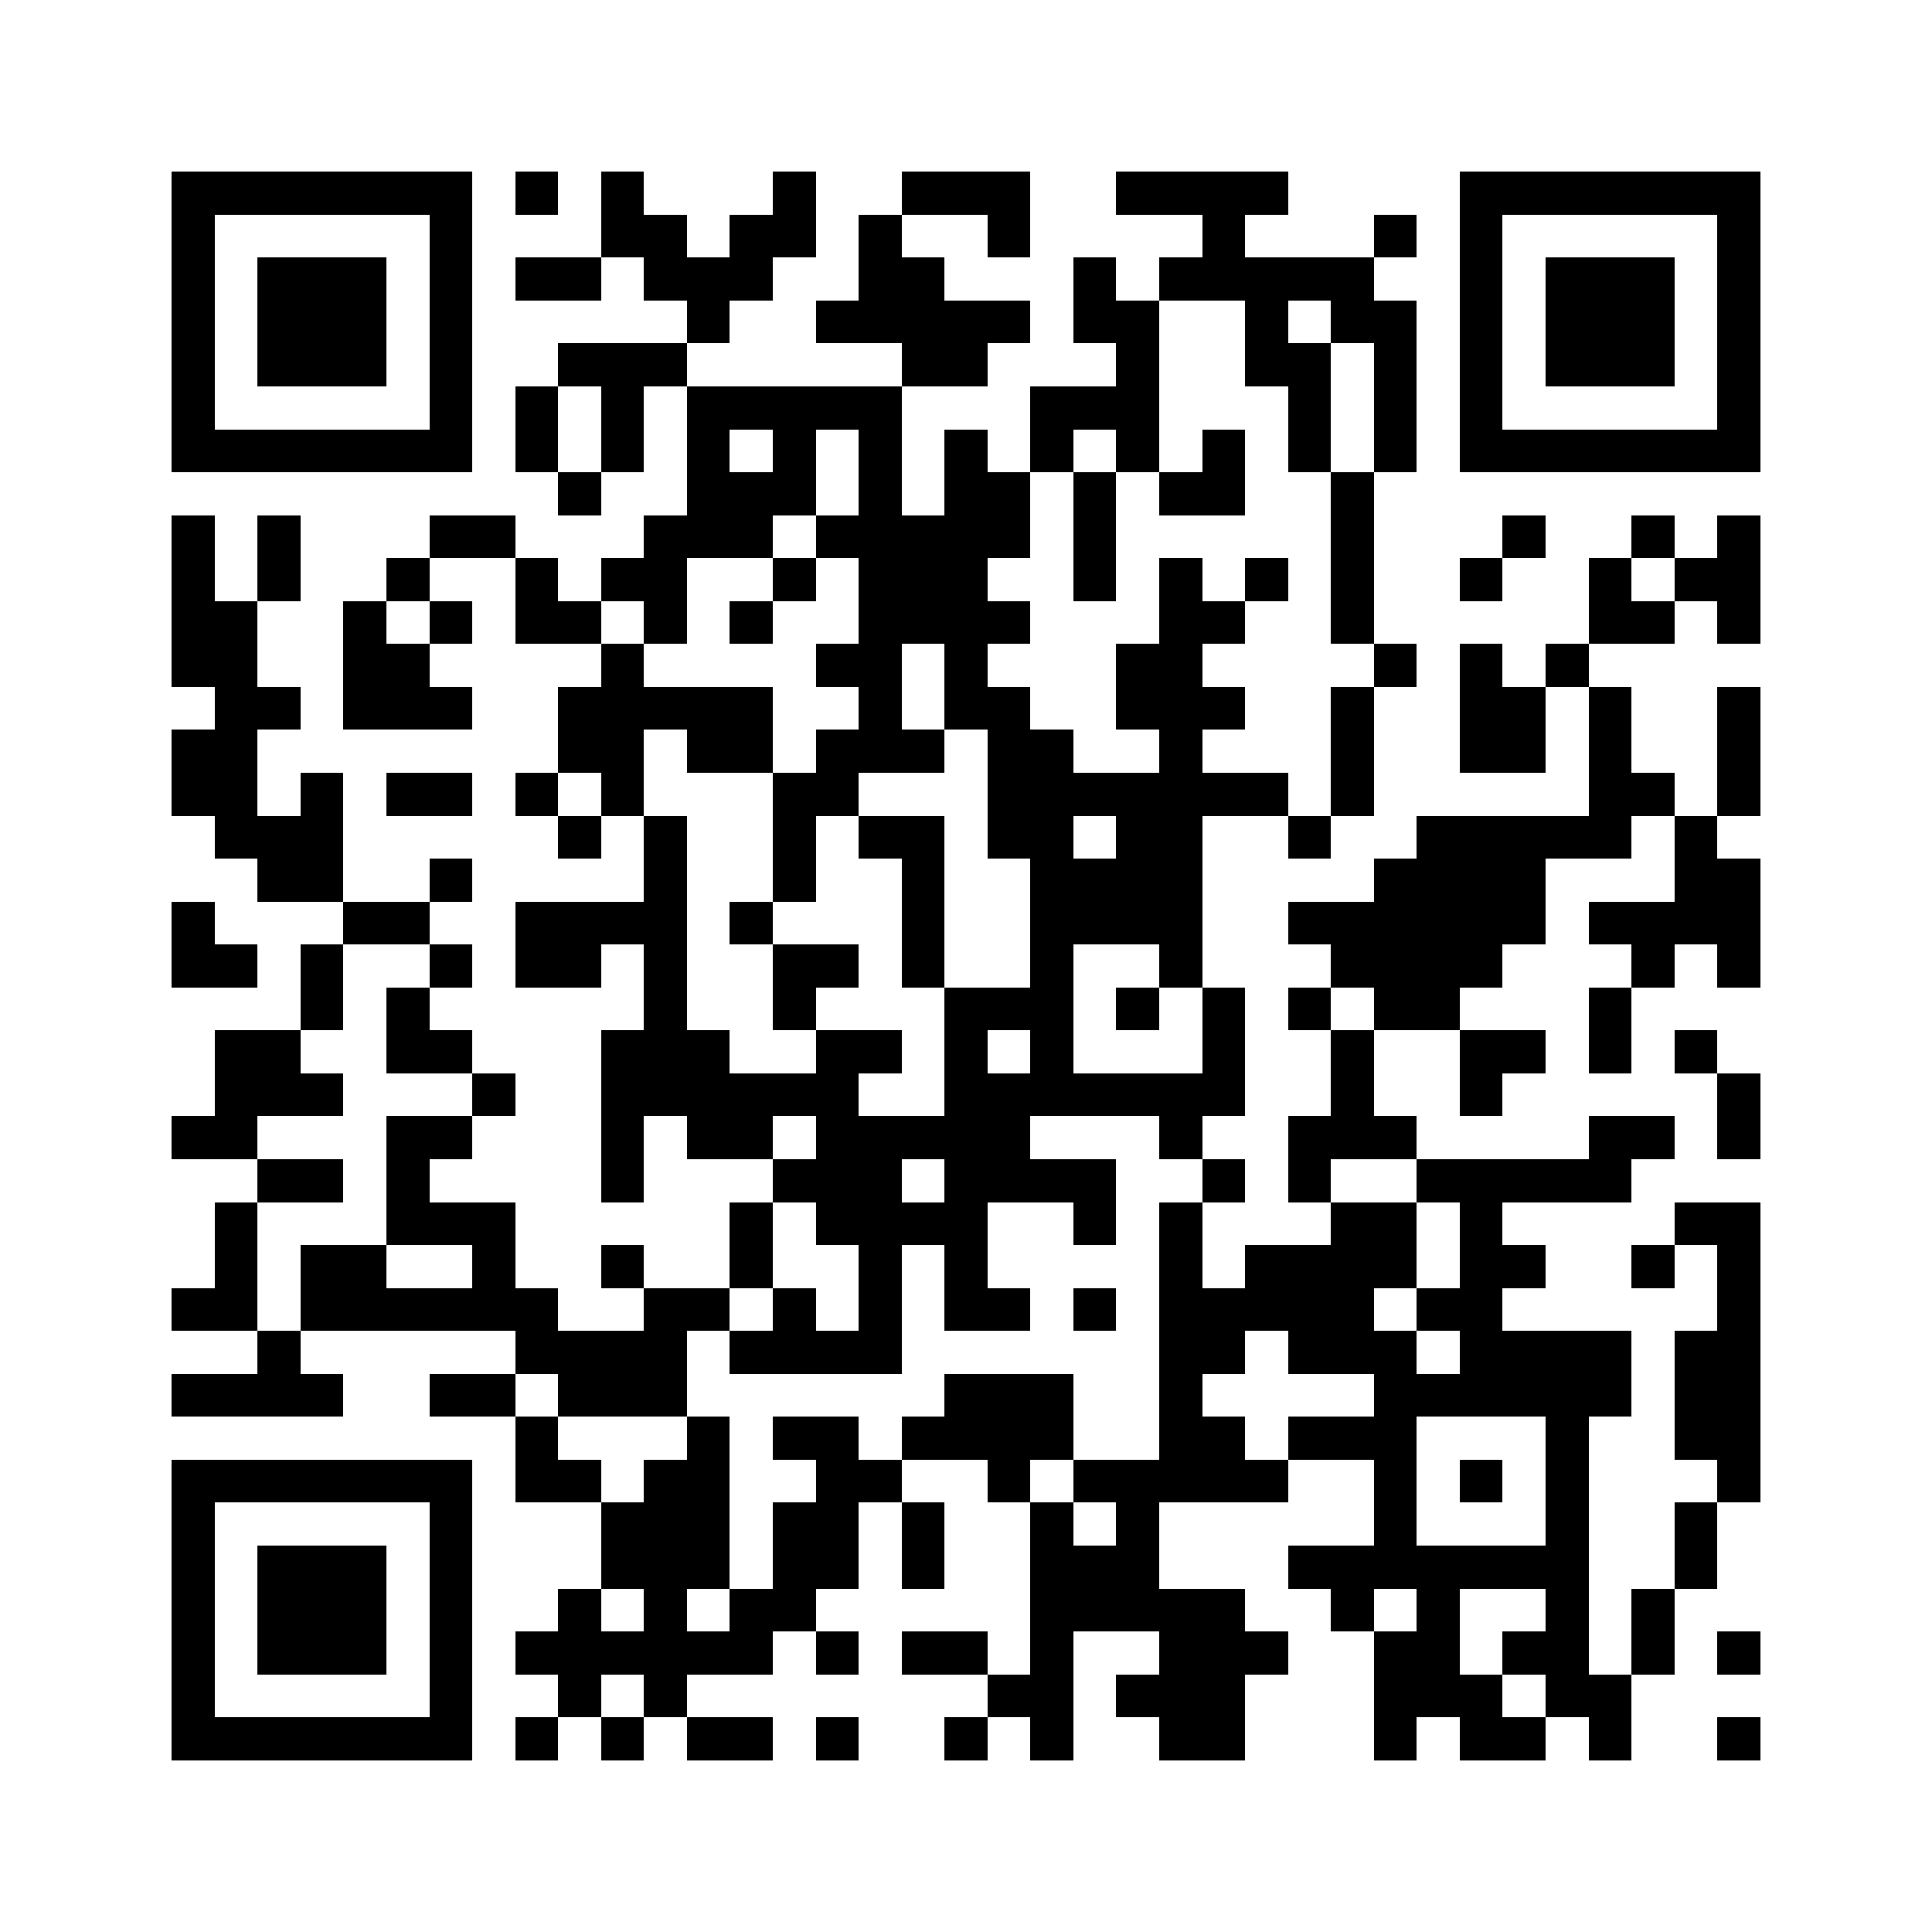
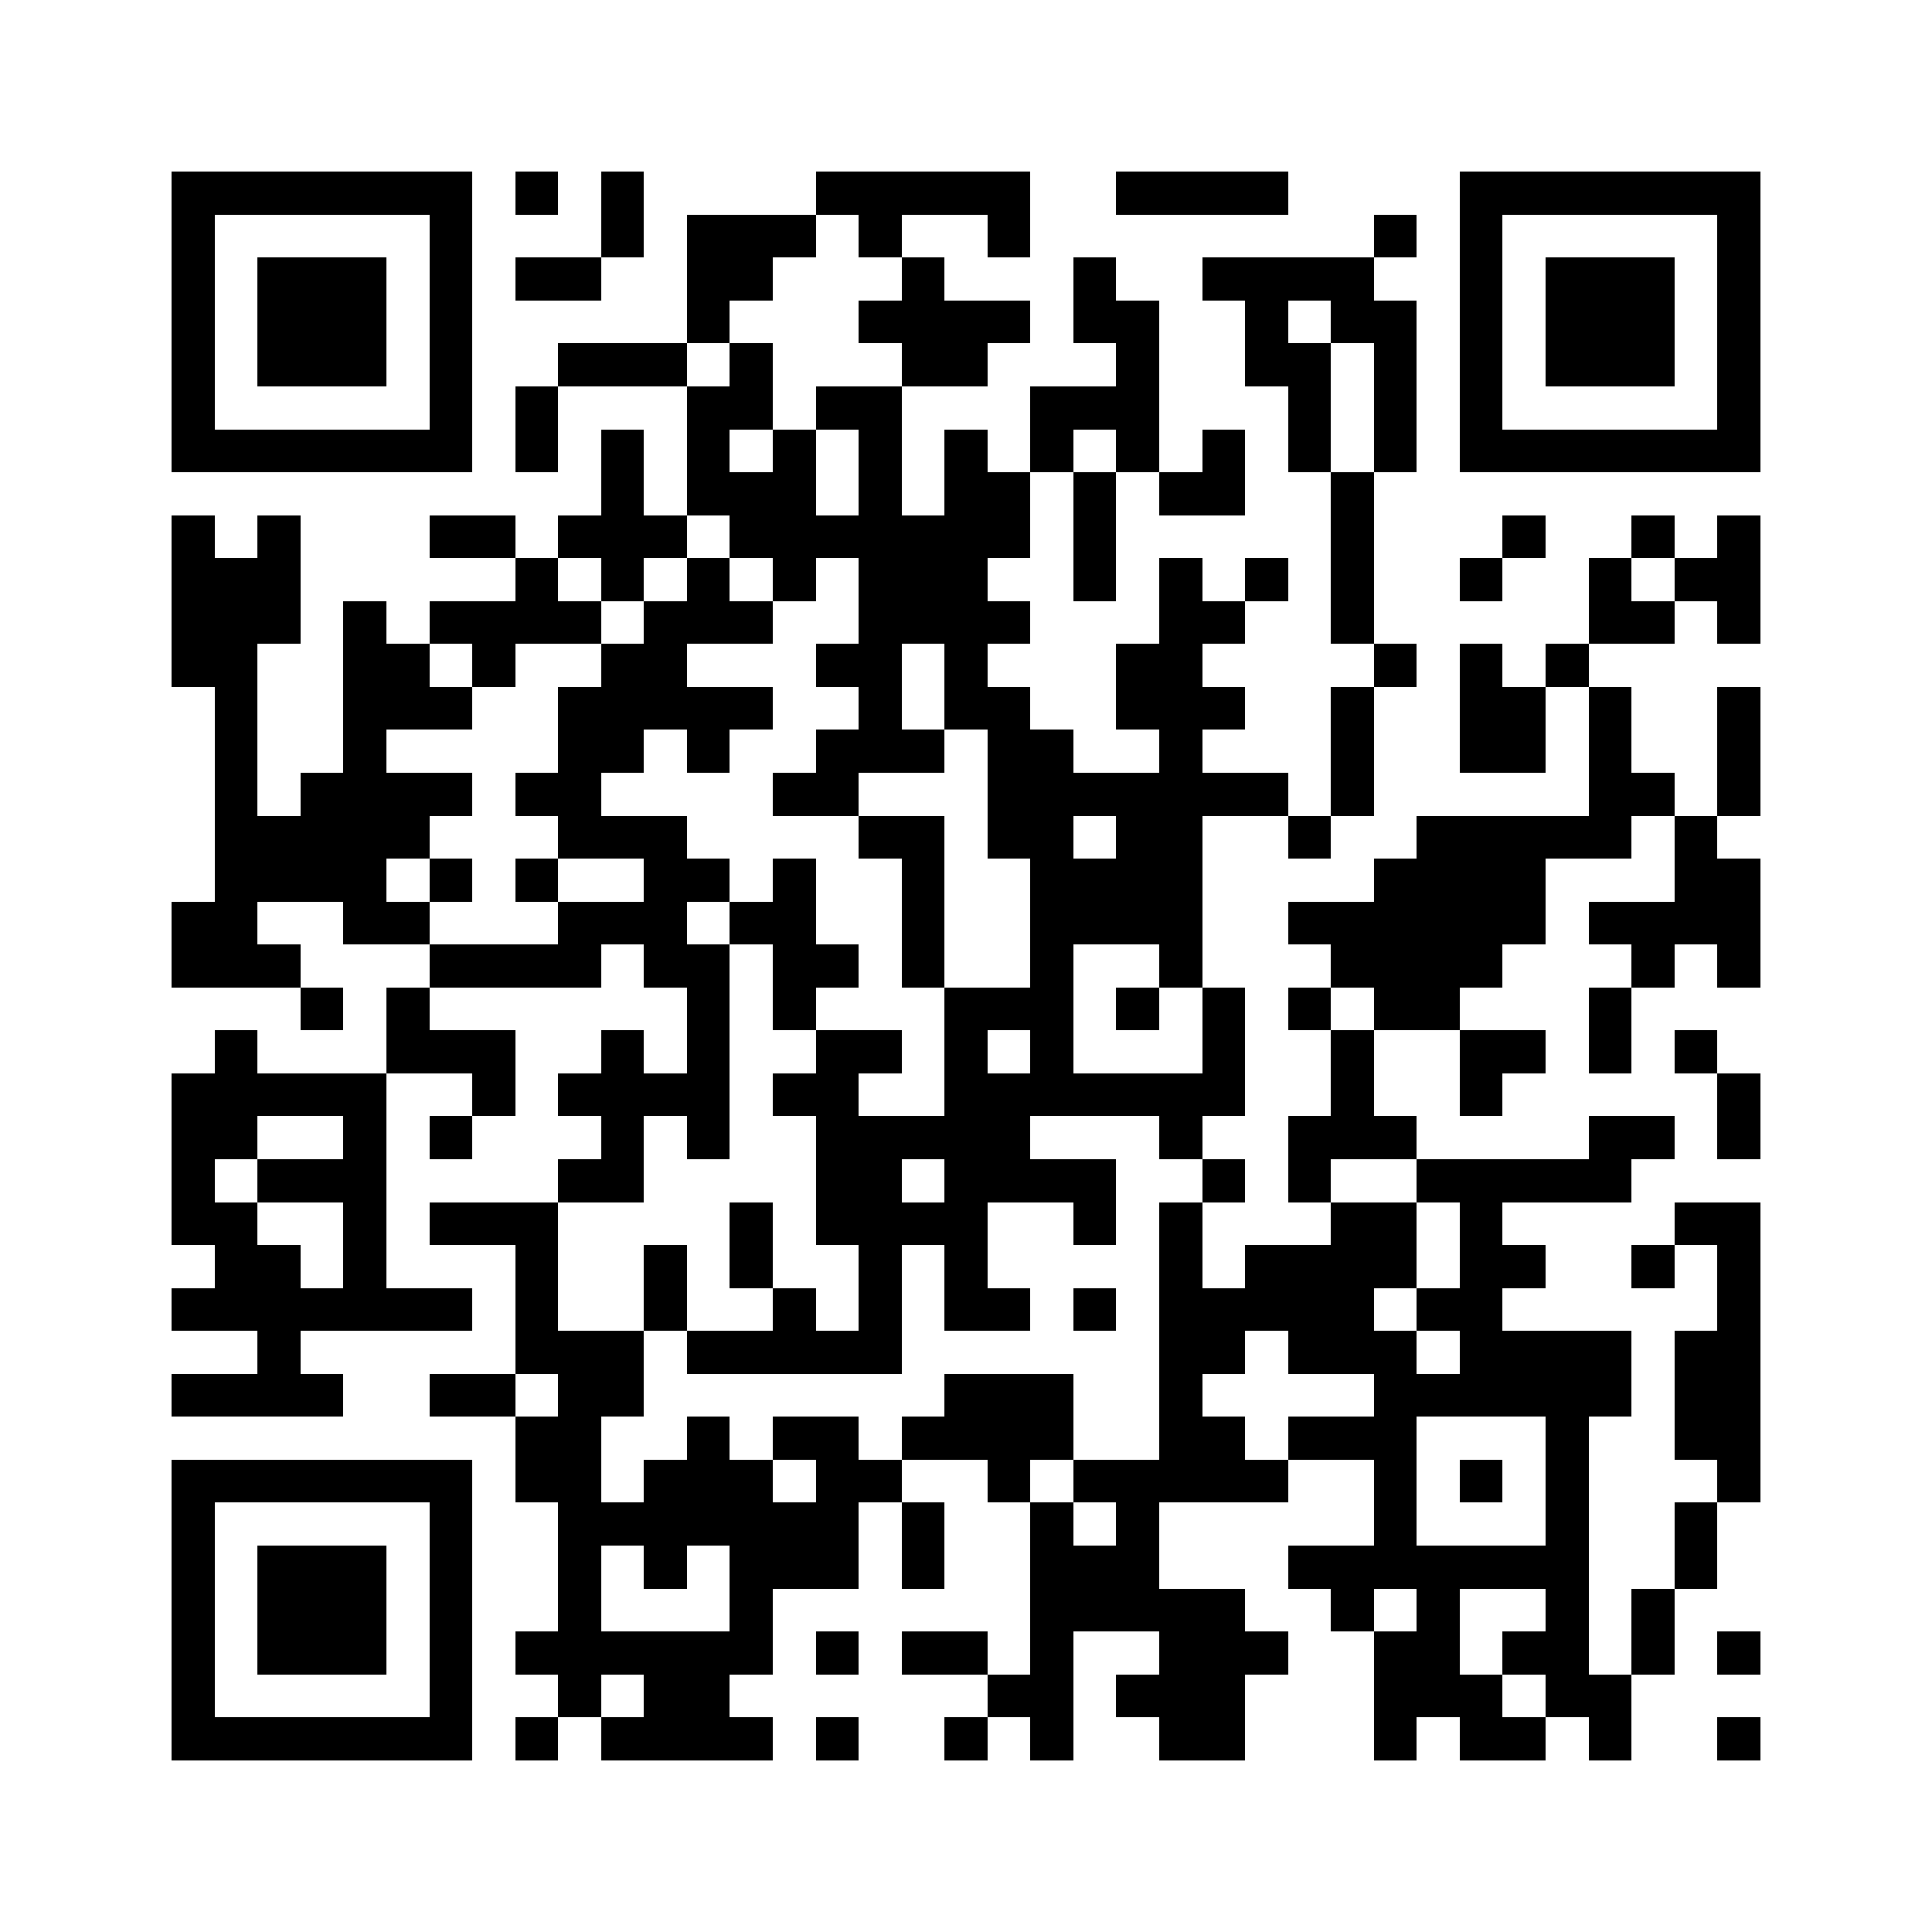
<svg xmlns="http://www.w3.org/2000/svg" width="360" height="360" viewBox="0 0 45 45" shape-rendering="crispEdges">
  <rect width="45" height="45" fill="#fff" />
-   <path d="M4 4h1v1h-1zM5 4h1v1h-1zM6 4h1v1h-1zM7 4h1v1h-1zM8 4h1v1h-1zM9 4h1v1h-1zM10 4h1v1h-1zM12 4h1v1h-1zM14 4h1v1h-1zM18 4h1v1h-1zM21 4h1v1h-1zM22 4h1v1h-1zM23 4h1v1h-1zM26 4h1v1h-1zM27 4h1v1h-1zM28 4h1v1h-1zM29 4h1v1h-1zM34 4h1v1h-1zM35 4h1v1h-1zM36 4h1v1h-1zM37 4h1v1h-1zM38 4h1v1h-1zM39 4h1v1h-1zM40 4h1v1h-1zM4 5h1v1h-1zM10 5h1v1h-1zM14 5h1v1h-1zM15 5h1v1h-1zM17 5h1v1h-1zM18 5h1v1h-1zM20 5h1v1h-1zM23 5h1v1h-1zM28 5h1v1h-1zM32 5h1v1h-1zM34 5h1v1h-1zM40 5h1v1h-1zM4 6h1v1h-1zM6 6h1v1h-1zM7 6h1v1h-1zM8 6h1v1h-1zM10 6h1v1h-1zM12 6h1v1h-1zM13 6h1v1h-1zM15 6h1v1h-1zM16 6h1v1h-1zM17 6h1v1h-1zM20 6h1v1h-1zM21 6h1v1h-1zM25 6h1v1h-1zM27 6h1v1h-1zM28 6h1v1h-1zM29 6h1v1h-1zM30 6h1v1h-1zM31 6h1v1h-1zM34 6h1v1h-1zM36 6h1v1h-1zM37 6h1v1h-1zM38 6h1v1h-1zM40 6h1v1h-1zM4 7h1v1h-1zM6 7h1v1h-1zM7 7h1v1h-1zM8 7h1v1h-1zM10 7h1v1h-1zM16 7h1v1h-1zM19 7h1v1h-1zM20 7h1v1h-1zM21 7h1v1h-1zM22 7h1v1h-1zM23 7h1v1h-1zM25 7h1v1h-1zM26 7h1v1h-1zM29 7h1v1h-1zM31 7h1v1h-1zM32 7h1v1h-1zM34 7h1v1h-1zM36 7h1v1h-1zM37 7h1v1h-1zM38 7h1v1h-1zM40 7h1v1h-1zM4 8h1v1h-1zM6 8h1v1h-1zM7 8h1v1h-1zM8 8h1v1h-1zM10 8h1v1h-1zM13 8h1v1h-1zM14 8h1v1h-1zM15 8h1v1h-1zM21 8h1v1h-1zM22 8h1v1h-1zM26 8h1v1h-1zM29 8h1v1h-1zM30 8h1v1h-1zM32 8h1v1h-1zM34 8h1v1h-1zM36 8h1v1h-1zM37 8h1v1h-1zM38 8h1v1h-1zM40 8h1v1h-1zM4 9h1v1h-1zM10 9h1v1h-1zM12 9h1v1h-1zM14 9h1v1h-1zM16 9h1v1h-1zM17 9h1v1h-1zM18 9h1v1h-1zM19 9h1v1h-1zM20 9h1v1h-1zM24 9h1v1h-1zM25 9h1v1h-1zM26 9h1v1h-1zM30 9h1v1h-1zM32 9h1v1h-1zM34 9h1v1h-1zM40 9h1v1h-1zM4 10h1v1h-1zM5 10h1v1h-1zM6 10h1v1h-1zM7 10h1v1h-1zM8 10h1v1h-1zM9 10h1v1h-1zM10 10h1v1h-1zM12 10h1v1h-1zM14 10h1v1h-1zM16 10h1v1h-1zM18 10h1v1h-1zM20 10h1v1h-1zM22 10h1v1h-1zM24 10h1v1h-1zM26 10h1v1h-1zM28 10h1v1h-1zM30 10h1v1h-1zM32 10h1v1h-1zM34 10h1v1h-1zM35 10h1v1h-1zM36 10h1v1h-1zM37 10h1v1h-1zM38 10h1v1h-1zM39 10h1v1h-1zM40 10h1v1h-1zM13 11h1v1h-1zM16 11h1v1h-1zM17 11h1v1h-1zM18 11h1v1h-1zM20 11h1v1h-1zM22 11h1v1h-1zM23 11h1v1h-1zM25 11h1v1h-1zM27 11h1v1h-1zM28 11h1v1h-1zM31 11h1v1h-1zM4 12h1v1h-1zM6 12h1v1h-1zM10 12h1v1h-1zM11 12h1v1h-1zM15 12h1v1h-1zM16 12h1v1h-1zM17 12h1v1h-1zM19 12h1v1h-1zM20 12h1v1h-1zM21 12h1v1h-1zM22 12h1v1h-1zM23 12h1v1h-1zM25 12h1v1h-1zM31 12h1v1h-1zM35 12h1v1h-1zM38 12h1v1h-1zM40 12h1v1h-1zM4 13h1v1h-1zM6 13h1v1h-1zM9 13h1v1h-1zM12 13h1v1h-1zM14 13h1v1h-1zM15 13h1v1h-1zM18 13h1v1h-1zM20 13h1v1h-1zM21 13h1v1h-1zM22 13h1v1h-1zM25 13h1v1h-1zM27 13h1v1h-1zM29 13h1v1h-1zM31 13h1v1h-1zM34 13h1v1h-1zM37 13h1v1h-1zM39 13h1v1h-1zM40 13h1v1h-1zM4 14h1v1h-1zM5 14h1v1h-1zM8 14h1v1h-1zM10 14h1v1h-1zM12 14h1v1h-1zM13 14h1v1h-1zM15 14h1v1h-1zM17 14h1v1h-1zM20 14h1v1h-1zM21 14h1v1h-1zM22 14h1v1h-1zM23 14h1v1h-1zM27 14h1v1h-1zM28 14h1v1h-1zM31 14h1v1h-1zM37 14h1v1h-1zM38 14h1v1h-1zM40 14h1v1h-1zM4 15h1v1h-1zM5 15h1v1h-1zM8 15h1v1h-1zM9 15h1v1h-1zM14 15h1v1h-1zM19 15h1v1h-1zM20 15h1v1h-1zM22 15h1v1h-1zM26 15h1v1h-1zM27 15h1v1h-1zM32 15h1v1h-1zM34 15h1v1h-1zM36 15h1v1h-1zM5 16h1v1h-1zM6 16h1v1h-1zM8 16h1v1h-1zM9 16h1v1h-1zM10 16h1v1h-1zM13 16h1v1h-1zM14 16h1v1h-1zM15 16h1v1h-1zM16 16h1v1h-1zM17 16h1v1h-1zM20 16h1v1h-1zM22 16h1v1h-1zM23 16h1v1h-1zM26 16h1v1h-1zM27 16h1v1h-1zM28 16h1v1h-1zM31 16h1v1h-1zM34 16h1v1h-1zM35 16h1v1h-1zM37 16h1v1h-1zM40 16h1v1h-1zM4 17h1v1h-1zM5 17h1v1h-1zM13 17h1v1h-1zM14 17h1v1h-1zM16 17h1v1h-1zM17 17h1v1h-1zM19 17h1v1h-1zM20 17h1v1h-1zM21 17h1v1h-1zM23 17h1v1h-1zM24 17h1v1h-1zM27 17h1v1h-1zM31 17h1v1h-1zM34 17h1v1h-1zM35 17h1v1h-1zM37 17h1v1h-1zM40 17h1v1h-1zM4 18h1v1h-1zM5 18h1v1h-1zM7 18h1v1h-1zM9 18h1v1h-1zM10 18h1v1h-1zM12 18h1v1h-1zM14 18h1v1h-1zM18 18h1v1h-1zM19 18h1v1h-1zM23 18h1v1h-1zM24 18h1v1h-1zM25 18h1v1h-1zM26 18h1v1h-1zM27 18h1v1h-1zM28 18h1v1h-1zM29 18h1v1h-1zM31 18h1v1h-1zM37 18h1v1h-1zM38 18h1v1h-1zM40 18h1v1h-1zM5 19h1v1h-1zM6 19h1v1h-1zM7 19h1v1h-1zM13 19h1v1h-1zM15 19h1v1h-1zM18 19h1v1h-1zM20 19h1v1h-1zM21 19h1v1h-1zM23 19h1v1h-1zM24 19h1v1h-1zM26 19h1v1h-1zM27 19h1v1h-1zM30 19h1v1h-1zM33 19h1v1h-1zM34 19h1v1h-1zM35 19h1v1h-1zM36 19h1v1h-1zM37 19h1v1h-1zM39 19h1v1h-1zM6 20h1v1h-1zM7 20h1v1h-1zM10 20h1v1h-1zM15 20h1v1h-1zM18 20h1v1h-1zM21 20h1v1h-1zM24 20h1v1h-1zM25 20h1v1h-1zM26 20h1v1h-1zM27 20h1v1h-1zM32 20h1v1h-1zM33 20h1v1h-1zM34 20h1v1h-1zM35 20h1v1h-1zM39 20h1v1h-1zM40 20h1v1h-1zM4 21h1v1h-1zM8 21h1v1h-1zM9 21h1v1h-1zM12 21h1v1h-1zM13 21h1v1h-1zM14 21h1v1h-1zM15 21h1v1h-1zM17 21h1v1h-1zM21 21h1v1h-1zM24 21h1v1h-1zM25 21h1v1h-1zM26 21h1v1h-1zM27 21h1v1h-1zM30 21h1v1h-1zM31 21h1v1h-1zM32 21h1v1h-1zM33 21h1v1h-1zM34 21h1v1h-1zM35 21h1v1h-1zM37 21h1v1h-1zM38 21h1v1h-1zM39 21h1v1h-1zM40 21h1v1h-1zM4 22h1v1h-1zM5 22h1v1h-1zM7 22h1v1h-1zM10 22h1v1h-1zM12 22h1v1h-1zM13 22h1v1h-1zM15 22h1v1h-1zM18 22h1v1h-1zM19 22h1v1h-1zM21 22h1v1h-1zM24 22h1v1h-1zM27 22h1v1h-1zM31 22h1v1h-1zM32 22h1v1h-1zM33 22h1v1h-1zM34 22h1v1h-1zM38 22h1v1h-1zM40 22h1v1h-1zM7 23h1v1h-1zM9 23h1v1h-1zM15 23h1v1h-1zM18 23h1v1h-1zM22 23h1v1h-1zM23 23h1v1h-1zM24 23h1v1h-1zM26 23h1v1h-1zM28 23h1v1h-1zM30 23h1v1h-1zM32 23h1v1h-1zM33 23h1v1h-1zM37 23h1v1h-1zM5 24h1v1h-1zM6 24h1v1h-1zM9 24h1v1h-1zM10 24h1v1h-1zM14 24h1v1h-1zM15 24h1v1h-1zM16 24h1v1h-1zM19 24h1v1h-1zM20 24h1v1h-1zM22 24h1v1h-1zM24 24h1v1h-1zM28 24h1v1h-1zM31 24h1v1h-1zM34 24h1v1h-1zM35 24h1v1h-1zM37 24h1v1h-1zM39 24h1v1h-1zM5 25h1v1h-1zM6 25h1v1h-1zM7 25h1v1h-1zM11 25h1v1h-1zM14 25h1v1h-1zM15 25h1v1h-1zM16 25h1v1h-1zM17 25h1v1h-1zM18 25h1v1h-1zM19 25h1v1h-1zM22 25h1v1h-1zM23 25h1v1h-1zM24 25h1v1h-1zM25 25h1v1h-1zM26 25h1v1h-1zM27 25h1v1h-1zM28 25h1v1h-1zM31 25h1v1h-1zM34 25h1v1h-1zM40 25h1v1h-1zM4 26h1v1h-1zM5 26h1v1h-1zM9 26h1v1h-1zM10 26h1v1h-1zM14 26h1v1h-1zM16 26h1v1h-1zM17 26h1v1h-1zM19 26h1v1h-1zM20 26h1v1h-1zM21 26h1v1h-1zM22 26h1v1h-1zM23 26h1v1h-1zM27 26h1v1h-1zM30 26h1v1h-1zM31 26h1v1h-1zM32 26h1v1h-1zM37 26h1v1h-1zM38 26h1v1h-1zM40 26h1v1h-1zM6 27h1v1h-1zM7 27h1v1h-1zM9 27h1v1h-1zM14 27h1v1h-1zM18 27h1v1h-1zM19 27h1v1h-1zM20 27h1v1h-1zM22 27h1v1h-1zM23 27h1v1h-1zM24 27h1v1h-1zM25 27h1v1h-1zM28 27h1v1h-1zM30 27h1v1h-1zM33 27h1v1h-1zM34 27h1v1h-1zM35 27h1v1h-1zM36 27h1v1h-1zM37 27h1v1h-1zM5 28h1v1h-1zM9 28h1v1h-1zM10 28h1v1h-1zM11 28h1v1h-1zM17 28h1v1h-1zM19 28h1v1h-1zM20 28h1v1h-1zM21 28h1v1h-1zM22 28h1v1h-1zM25 28h1v1h-1zM27 28h1v1h-1zM31 28h1v1h-1zM32 28h1v1h-1zM34 28h1v1h-1zM39 28h1v1h-1zM40 28h1v1h-1zM5 29h1v1h-1zM7 29h1v1h-1zM8 29h1v1h-1zM11 29h1v1h-1zM14 29h1v1h-1zM17 29h1v1h-1zM20 29h1v1h-1zM22 29h1v1h-1zM27 29h1v1h-1zM29 29h1v1h-1zM30 29h1v1h-1zM31 29h1v1h-1zM32 29h1v1h-1zM34 29h1v1h-1zM35 29h1v1h-1zM38 29h1v1h-1zM40 29h1v1h-1zM4 30h1v1h-1zM5 30h1v1h-1zM7 30h1v1h-1zM8 30h1v1h-1zM9 30h1v1h-1zM10 30h1v1h-1zM11 30h1v1h-1zM12 30h1v1h-1zM15 30h1v1h-1zM16 30h1v1h-1zM18 30h1v1h-1zM20 30h1v1h-1zM22 30h1v1h-1zM23 30h1v1h-1zM25 30h1v1h-1zM27 30h1v1h-1zM28 30h1v1h-1zM29 30h1v1h-1zM30 30h1v1h-1zM31 30h1v1h-1zM33 30h1v1h-1zM34 30h1v1h-1zM40 30h1v1h-1zM6 31h1v1h-1zM12 31h1v1h-1zM13 31h1v1h-1zM14 31h1v1h-1zM15 31h1v1h-1zM17 31h1v1h-1zM18 31h1v1h-1zM19 31h1v1h-1zM20 31h1v1h-1zM27 31h1v1h-1zM28 31h1v1h-1zM30 31h1v1h-1zM31 31h1v1h-1zM32 31h1v1h-1zM34 31h1v1h-1zM35 31h1v1h-1zM36 31h1v1h-1zM37 31h1v1h-1zM39 31h1v1h-1zM40 31h1v1h-1zM4 32h1v1h-1zM5 32h1v1h-1zM6 32h1v1h-1zM7 32h1v1h-1zM10 32h1v1h-1zM11 32h1v1h-1zM13 32h1v1h-1zM14 32h1v1h-1zM15 32h1v1h-1zM22 32h1v1h-1zM23 32h1v1h-1zM24 32h1v1h-1zM27 32h1v1h-1zM32 32h1v1h-1zM33 32h1v1h-1zM34 32h1v1h-1zM35 32h1v1h-1zM36 32h1v1h-1zM37 32h1v1h-1zM39 32h1v1h-1zM40 32h1v1h-1zM12 33h1v1h-1zM16 33h1v1h-1zM18 33h1v1h-1zM19 33h1v1h-1zM21 33h1v1h-1zM22 33h1v1h-1zM23 33h1v1h-1zM24 33h1v1h-1zM27 33h1v1h-1zM28 33h1v1h-1zM30 33h1v1h-1zM31 33h1v1h-1zM32 33h1v1h-1zM36 33h1v1h-1zM39 33h1v1h-1zM40 33h1v1h-1zM4 34h1v1h-1zM5 34h1v1h-1zM6 34h1v1h-1zM7 34h1v1h-1zM8 34h1v1h-1zM9 34h1v1h-1zM10 34h1v1h-1zM12 34h1v1h-1zM13 34h1v1h-1zM15 34h1v1h-1zM16 34h1v1h-1zM19 34h1v1h-1zM20 34h1v1h-1zM23 34h1v1h-1zM25 34h1v1h-1zM26 34h1v1h-1zM27 34h1v1h-1zM28 34h1v1h-1zM29 34h1v1h-1zM32 34h1v1h-1zM34 34h1v1h-1zM36 34h1v1h-1zM40 34h1v1h-1zM4 35h1v1h-1zM10 35h1v1h-1zM14 35h1v1h-1zM15 35h1v1h-1zM16 35h1v1h-1zM18 35h1v1h-1zM19 35h1v1h-1zM21 35h1v1h-1zM24 35h1v1h-1zM26 35h1v1h-1zM32 35h1v1h-1zM36 35h1v1h-1zM39 35h1v1h-1zM4 36h1v1h-1zM6 36h1v1h-1zM7 36h1v1h-1zM8 36h1v1h-1zM10 36h1v1h-1zM14 36h1v1h-1zM15 36h1v1h-1zM16 36h1v1h-1zM18 36h1v1h-1zM19 36h1v1h-1zM21 36h1v1h-1zM24 36h1v1h-1zM25 36h1v1h-1zM26 36h1v1h-1zM30 36h1v1h-1zM31 36h1v1h-1zM32 36h1v1h-1zM33 36h1v1h-1zM34 36h1v1h-1zM35 36h1v1h-1zM36 36h1v1h-1zM39 36h1v1h-1zM4 37h1v1h-1zM6 37h1v1h-1zM7 37h1v1h-1zM8 37h1v1h-1zM10 37h1v1h-1zM13 37h1v1h-1zM15 37h1v1h-1zM17 37h1v1h-1zM18 37h1v1h-1zM24 37h1v1h-1zM25 37h1v1h-1zM26 37h1v1h-1zM27 37h1v1h-1zM28 37h1v1h-1zM31 37h1v1h-1zM33 37h1v1h-1zM36 37h1v1h-1zM38 37h1v1h-1zM4 38h1v1h-1zM6 38h1v1h-1zM7 38h1v1h-1zM8 38h1v1h-1zM10 38h1v1h-1zM12 38h1v1h-1zM13 38h1v1h-1zM14 38h1v1h-1zM15 38h1v1h-1zM16 38h1v1h-1zM17 38h1v1h-1zM19 38h1v1h-1zM21 38h1v1h-1zM22 38h1v1h-1zM24 38h1v1h-1zM27 38h1v1h-1zM28 38h1v1h-1zM29 38h1v1h-1zM32 38h1v1h-1zM33 38h1v1h-1zM35 38h1v1h-1zM36 38h1v1h-1zM38 38h1v1h-1zM40 38h1v1h-1zM4 39h1v1h-1zM10 39h1v1h-1zM13 39h1v1h-1zM15 39h1v1h-1zM23 39h1v1h-1zM24 39h1v1h-1zM26 39h1v1h-1zM27 39h1v1h-1zM28 39h1v1h-1zM32 39h1v1h-1zM33 39h1v1h-1zM34 39h1v1h-1zM36 39h1v1h-1zM37 39h1v1h-1zM4 40h1v1h-1zM5 40h1v1h-1zM6 40h1v1h-1zM7 40h1v1h-1zM8 40h1v1h-1zM9 40h1v1h-1zM10 40h1v1h-1zM12 40h1v1h-1zM14 40h1v1h-1zM16 40h1v1h-1zM17 40h1v1h-1zM19 40h1v1h-1zM22 40h1v1h-1zM24 40h1v1h-1zM27 40h1v1h-1zM28 40h1v1h-1zM32 40h1v1h-1zM34 40h1v1h-1zM35 40h1v1h-1zM37 40h1v1h-1zM40 40h1v1h-1z" fill="#000" />
+   <path d="M4 4h1v1h-1zM5 4h1v1h-1zM6 4h1v1h-1zM7 4h1v1h-1zM8 4h1v1h-1zM9 4h1v1h-1zM10 4h1v1h-1zM12 4h1v1h-1zM14 4h1v1h-1zM19 4h1v1h-1zM20 4h1v1h-1zM21 4h1v1h-1zM22 4h1v1h-1zM23 4h1v1h-1zM26 4h1v1h-1zM27 4h1v1h-1zM28 4h1v1h-1zM29 4h1v1h-1zM34 4h1v1h-1zM35 4h1v1h-1zM36 4h1v1h-1zM37 4h1v1h-1zM38 4h1v1h-1zM39 4h1v1h-1zM40 4h1v1h-1zM4 5h1v1h-1zM10 5h1v1h-1zM14 5h1v1h-1zM16 5h1v1h-1zM17 5h1v1h-1zM18 5h1v1h-1zM20 5h1v1h-1zM23 5h1v1h-1zM32 5h1v1h-1zM34 5h1v1h-1zM40 5h1v1h-1zM4 6h1v1h-1zM6 6h1v1h-1zM7 6h1v1h-1zM8 6h1v1h-1zM10 6h1v1h-1zM12 6h1v1h-1zM13 6h1v1h-1zM16 6h1v1h-1zM17 6h1v1h-1zM21 6h1v1h-1zM25 6h1v1h-1zM28 6h1v1h-1zM29 6h1v1h-1zM30 6h1v1h-1zM31 6h1v1h-1zM34 6h1v1h-1zM36 6h1v1h-1zM37 6h1v1h-1zM38 6h1v1h-1zM40 6h1v1h-1zM4 7h1v1h-1zM6 7h1v1h-1zM7 7h1v1h-1zM8 7h1v1h-1zM10 7h1v1h-1zM16 7h1v1h-1zM20 7h1v1h-1zM21 7h1v1h-1zM22 7h1v1h-1zM23 7h1v1h-1zM25 7h1v1h-1zM26 7h1v1h-1zM29 7h1v1h-1zM31 7h1v1h-1zM32 7h1v1h-1zM34 7h1v1h-1zM36 7h1v1h-1zM37 7h1v1h-1zM38 7h1v1h-1zM40 7h1v1h-1zM4 8h1v1h-1zM6 8h1v1h-1zM7 8h1v1h-1zM8 8h1v1h-1zM10 8h1v1h-1zM13 8h1v1h-1zM14 8h1v1h-1zM15 8h1v1h-1zM17 8h1v1h-1zM21 8h1v1h-1zM22 8h1v1h-1zM26 8h1v1h-1zM29 8h1v1h-1zM30 8h1v1h-1zM32 8h1v1h-1zM34 8h1v1h-1zM36 8h1v1h-1zM37 8h1v1h-1zM38 8h1v1h-1zM40 8h1v1h-1zM4 9h1v1h-1zM10 9h1v1h-1zM12 9h1v1h-1zM16 9h1v1h-1zM17 9h1v1h-1zM19 9h1v1h-1zM20 9h1v1h-1zM24 9h1v1h-1zM25 9h1v1h-1zM26 9h1v1h-1zM30 9h1v1h-1zM32 9h1v1h-1zM34 9h1v1h-1zM40 9h1v1h-1zM4 10h1v1h-1zM5 10h1v1h-1zM6 10h1v1h-1zM7 10h1v1h-1zM8 10h1v1h-1zM9 10h1v1h-1zM10 10h1v1h-1zM12 10h1v1h-1zM14 10h1v1h-1zM16 10h1v1h-1zM18 10h1v1h-1zM20 10h1v1h-1zM22 10h1v1h-1zM24 10h1v1h-1zM26 10h1v1h-1zM28 10h1v1h-1zM30 10h1v1h-1zM32 10h1v1h-1zM34 10h1v1h-1zM35 10h1v1h-1zM36 10h1v1h-1zM37 10h1v1h-1zM38 10h1v1h-1zM39 10h1v1h-1zM40 10h1v1h-1zM14 11h1v1h-1zM16 11h1v1h-1zM17 11h1v1h-1zM18 11h1v1h-1zM20 11h1v1h-1zM22 11h1v1h-1zM23 11h1v1h-1zM25 11h1v1h-1zM27 11h1v1h-1zM28 11h1v1h-1zM31 11h1v1h-1zM4 12h1v1h-1zM6 12h1v1h-1zM10 12h1v1h-1zM11 12h1v1h-1zM13 12h1v1h-1zM14 12h1v1h-1zM15 12h1v1h-1zM17 12h1v1h-1zM18 12h1v1h-1zM19 12h1v1h-1zM20 12h1v1h-1zM21 12h1v1h-1zM22 12h1v1h-1zM23 12h1v1h-1zM25 12h1v1h-1zM31 12h1v1h-1zM35 12h1v1h-1zM38 12h1v1h-1zM40 12h1v1h-1zM4 13h1v1h-1zM5 13h1v1h-1zM6 13h1v1h-1zM12 13h1v1h-1zM14 13h1v1h-1zM16 13h1v1h-1zM18 13h1v1h-1zM20 13h1v1h-1zM21 13h1v1h-1zM22 13h1v1h-1zM25 13h1v1h-1zM27 13h1v1h-1zM29 13h1v1h-1zM31 13h1v1h-1zM34 13h1v1h-1zM37 13h1v1h-1zM39 13h1v1h-1zM40 13h1v1h-1zM4 14h1v1h-1zM5 14h1v1h-1zM6 14h1v1h-1zM8 14h1v1h-1zM10 14h1v1h-1zM11 14h1v1h-1zM12 14h1v1h-1zM13 14h1v1h-1zM15 14h1v1h-1zM16 14h1v1h-1zM17 14h1v1h-1zM20 14h1v1h-1zM21 14h1v1h-1zM22 14h1v1h-1zM23 14h1v1h-1zM27 14h1v1h-1zM28 14h1v1h-1zM31 14h1v1h-1zM37 14h1v1h-1zM38 14h1v1h-1zM40 14h1v1h-1zM4 15h1v1h-1zM5 15h1v1h-1zM8 15h1v1h-1zM9 15h1v1h-1zM11 15h1v1h-1zM14 15h1v1h-1zM15 15h1v1h-1zM19 15h1v1h-1zM20 15h1v1h-1zM22 15h1v1h-1zM26 15h1v1h-1zM27 15h1v1h-1zM32 15h1v1h-1zM34 15h1v1h-1zM36 15h1v1h-1zM5 16h1v1h-1zM8 16h1v1h-1zM9 16h1v1h-1zM10 16h1v1h-1zM13 16h1v1h-1zM14 16h1v1h-1zM15 16h1v1h-1zM16 16h1v1h-1zM17 16h1v1h-1zM20 16h1v1h-1zM22 16h1v1h-1zM23 16h1v1h-1zM26 16h1v1h-1zM27 16h1v1h-1zM28 16h1v1h-1zM31 16h1v1h-1zM34 16h1v1h-1zM35 16h1v1h-1zM37 16h1v1h-1zM40 16h1v1h-1zM5 17h1v1h-1zM8 17h1v1h-1zM13 17h1v1h-1zM14 17h1v1h-1zM16 17h1v1h-1zM19 17h1v1h-1zM20 17h1v1h-1zM21 17h1v1h-1zM23 17h1v1h-1zM24 17h1v1h-1zM27 17h1v1h-1zM31 17h1v1h-1zM34 17h1v1h-1zM35 17h1v1h-1zM37 17h1v1h-1zM40 17h1v1h-1zM5 18h1v1h-1zM7 18h1v1h-1zM8 18h1v1h-1zM9 18h1v1h-1zM10 18h1v1h-1zM12 18h1v1h-1zM13 18h1v1h-1zM18 18h1v1h-1zM19 18h1v1h-1zM23 18h1v1h-1zM24 18h1v1h-1zM25 18h1v1h-1zM26 18h1v1h-1zM27 18h1v1h-1zM28 18h1v1h-1zM29 18h1v1h-1zM31 18h1v1h-1zM37 18h1v1h-1zM38 18h1v1h-1zM40 18h1v1h-1zM5 19h1v1h-1zM6 19h1v1h-1zM7 19h1v1h-1zM8 19h1v1h-1zM9 19h1v1h-1zM13 19h1v1h-1zM14 19h1v1h-1zM15 19h1v1h-1zM20 19h1v1h-1zM21 19h1v1h-1zM23 19h1v1h-1zM24 19h1v1h-1zM26 19h1v1h-1zM27 19h1v1h-1zM30 19h1v1h-1zM33 19h1v1h-1zM34 19h1v1h-1zM35 19h1v1h-1zM36 19h1v1h-1zM37 19h1v1h-1zM39 19h1v1h-1zM5 20h1v1h-1zM6 20h1v1h-1zM7 20h1v1h-1zM8 20h1v1h-1zM10 20h1v1h-1zM12 20h1v1h-1zM15 20h1v1h-1zM16 20h1v1h-1zM18 20h1v1h-1zM21 20h1v1h-1zM24 20h1v1h-1zM25 20h1v1h-1zM26 20h1v1h-1zM27 20h1v1h-1zM32 20h1v1h-1zM33 20h1v1h-1zM34 20h1v1h-1zM35 20h1v1h-1zM39 20h1v1h-1zM40 20h1v1h-1zM4 21h1v1h-1zM5 21h1v1h-1zM8 21h1v1h-1zM9 21h1v1h-1zM13 21h1v1h-1zM14 21h1v1h-1zM15 21h1v1h-1zM17 21h1v1h-1zM18 21h1v1h-1zM21 21h1v1h-1zM24 21h1v1h-1zM25 21h1v1h-1zM26 21h1v1h-1zM27 21h1v1h-1zM30 21h1v1h-1zM31 21h1v1h-1zM32 21h1v1h-1zM33 21h1v1h-1zM34 21h1v1h-1zM35 21h1v1h-1zM37 21h1v1h-1zM38 21h1v1h-1zM39 21h1v1h-1zM40 21h1v1h-1zM4 22h1v1h-1zM5 22h1v1h-1zM6 22h1v1h-1zM10 22h1v1h-1zM11 22h1v1h-1zM12 22h1v1h-1zM13 22h1v1h-1zM15 22h1v1h-1zM16 22h1v1h-1zM18 22h1v1h-1zM19 22h1v1h-1zM21 22h1v1h-1zM24 22h1v1h-1zM27 22h1v1h-1zM31 22h1v1h-1zM32 22h1v1h-1zM33 22h1v1h-1zM34 22h1v1h-1zM38 22h1v1h-1zM40 22h1v1h-1zM7 23h1v1h-1zM9 23h1v1h-1zM16 23h1v1h-1zM18 23h1v1h-1zM22 23h1v1h-1zM23 23h1v1h-1zM24 23h1v1h-1zM26 23h1v1h-1zM28 23h1v1h-1zM30 23h1v1h-1zM32 23h1v1h-1zM33 23h1v1h-1zM37 23h1v1h-1zM5 24h1v1h-1zM9 24h1v1h-1zM10 24h1v1h-1zM11 24h1v1h-1zM14 24h1v1h-1zM16 24h1v1h-1zM19 24h1v1h-1zM20 24h1v1h-1zM22 24h1v1h-1zM24 24h1v1h-1zM28 24h1v1h-1zM31 24h1v1h-1zM34 24h1v1h-1zM35 24h1v1h-1zM37 24h1v1h-1zM39 24h1v1h-1zM4 25h1v1h-1zM5 25h1v1h-1zM6 25h1v1h-1zM7 25h1v1h-1zM8 25h1v1h-1zM11 25h1v1h-1zM13 25h1v1h-1zM14 25h1v1h-1zM15 25h1v1h-1zM16 25h1v1h-1zM18 25h1v1h-1zM19 25h1v1h-1zM22 25h1v1h-1zM23 25h1v1h-1zM24 25h1v1h-1zM25 25h1v1h-1zM26 25h1v1h-1zM27 25h1v1h-1zM28 25h1v1h-1zM31 25h1v1h-1zM34 25h1v1h-1zM40 25h1v1h-1zM4 26h1v1h-1zM5 26h1v1h-1zM8 26h1v1h-1zM10 26h1v1h-1zM14 26h1v1h-1zM16 26h1v1h-1zM19 26h1v1h-1zM20 26h1v1h-1zM21 26h1v1h-1zM22 26h1v1h-1zM23 26h1v1h-1zM27 26h1v1h-1zM30 26h1v1h-1zM31 26h1v1h-1zM32 26h1v1h-1zM37 26h1v1h-1zM38 26h1v1h-1zM40 26h1v1h-1zM4 27h1v1h-1zM6 27h1v1h-1zM7 27h1v1h-1zM8 27h1v1h-1zM13 27h1v1h-1zM14 27h1v1h-1zM19 27h1v1h-1zM20 27h1v1h-1zM22 27h1v1h-1zM23 27h1v1h-1zM24 27h1v1h-1zM25 27h1v1h-1zM28 27h1v1h-1zM30 27h1v1h-1zM33 27h1v1h-1zM34 27h1v1h-1zM35 27h1v1h-1zM36 27h1v1h-1zM37 27h1v1h-1zM4 28h1v1h-1zM5 28h1v1h-1zM8 28h1v1h-1zM10 28h1v1h-1zM11 28h1v1h-1zM12 28h1v1h-1zM17 28h1v1h-1zM19 28h1v1h-1zM20 28h1v1h-1zM21 28h1v1h-1zM22 28h1v1h-1zM25 28h1v1h-1zM27 28h1v1h-1zM31 28h1v1h-1zM32 28h1v1h-1zM34 28h1v1h-1zM39 28h1v1h-1zM40 28h1v1h-1zM5 29h1v1h-1zM6 29h1v1h-1zM8 29h1v1h-1zM12 29h1v1h-1zM15 29h1v1h-1zM17 29h1v1h-1zM20 29h1v1h-1zM22 29h1v1h-1zM27 29h1v1h-1zM29 29h1v1h-1zM30 29h1v1h-1zM31 29h1v1h-1zM32 29h1v1h-1zM34 29h1v1h-1zM35 29h1v1h-1zM38 29h1v1h-1zM40 29h1v1h-1zM4 30h1v1h-1zM5 30h1v1h-1zM6 30h1v1h-1zM7 30h1v1h-1zM8 30h1v1h-1zM9 30h1v1h-1zM10 30h1v1h-1zM12 30h1v1h-1zM15 30h1v1h-1zM18 30h1v1h-1zM20 30h1v1h-1zM22 30h1v1h-1zM23 30h1v1h-1zM25 30h1v1h-1zM27 30h1v1h-1zM28 30h1v1h-1zM29 30h1v1h-1zM30 30h1v1h-1zM31 30h1v1h-1zM33 30h1v1h-1zM34 30h1v1h-1zM40 30h1v1h-1zM6 31h1v1h-1zM12 31h1v1h-1zM13 31h1v1h-1zM14 31h1v1h-1zM16 31h1v1h-1zM17 31h1v1h-1zM18 31h1v1h-1zM19 31h1v1h-1zM20 31h1v1h-1zM27 31h1v1h-1zM28 31h1v1h-1zM30 31h1v1h-1zM31 31h1v1h-1zM32 31h1v1h-1zM34 31h1v1h-1zM35 31h1v1h-1zM36 31h1v1h-1zM37 31h1v1h-1zM39 31h1v1h-1zM40 31h1v1h-1zM4 32h1v1h-1zM5 32h1v1h-1zM6 32h1v1h-1zM7 32h1v1h-1zM10 32h1v1h-1zM11 32h1v1h-1zM13 32h1v1h-1zM14 32h1v1h-1zM22 32h1v1h-1zM23 32h1v1h-1zM24 32h1v1h-1zM27 32h1v1h-1zM32 32h1v1h-1zM33 32h1v1h-1zM34 32h1v1h-1zM35 32h1v1h-1zM36 32h1v1h-1zM37 32h1v1h-1zM39 32h1v1h-1zM40 32h1v1h-1zM12 33h1v1h-1zM13 33h1v1h-1zM16 33h1v1h-1zM18 33h1v1h-1zM19 33h1v1h-1zM21 33h1v1h-1zM22 33h1v1h-1zM23 33h1v1h-1zM24 33h1v1h-1zM27 33h1v1h-1zM28 33h1v1h-1zM30 33h1v1h-1zM31 33h1v1h-1zM32 33h1v1h-1zM36 33h1v1h-1zM39 33h1v1h-1zM40 33h1v1h-1zM4 34h1v1h-1zM5 34h1v1h-1zM6 34h1v1h-1zM7 34h1v1h-1zM8 34h1v1h-1zM9 34h1v1h-1zM10 34h1v1h-1zM12 34h1v1h-1zM13 34h1v1h-1zM15 34h1v1h-1zM16 34h1v1h-1zM17 34h1v1h-1zM19 34h1v1h-1zM20 34h1v1h-1zM23 34h1v1h-1zM25 34h1v1h-1zM26 34h1v1h-1zM27 34h1v1h-1zM28 34h1v1h-1zM29 34h1v1h-1zM32 34h1v1h-1zM34 34h1v1h-1zM36 34h1v1h-1zM40 34h1v1h-1zM4 35h1v1h-1zM10 35h1v1h-1zM13 35h1v1h-1zM14 35h1v1h-1zM15 35h1v1h-1zM16 35h1v1h-1zM17 35h1v1h-1zM18 35h1v1h-1zM19 35h1v1h-1zM21 35h1v1h-1zM24 35h1v1h-1zM26 35h1v1h-1zM32 35h1v1h-1zM36 35h1v1h-1zM39 35h1v1h-1zM4 36h1v1h-1zM6 36h1v1h-1zM7 36h1v1h-1zM8 36h1v1h-1zM10 36h1v1h-1zM13 36h1v1h-1zM15 36h1v1h-1zM17 36h1v1h-1zM18 36h1v1h-1zM19 36h1v1h-1zM21 36h1v1h-1zM24 36h1v1h-1zM25 36h1v1h-1zM26 36h1v1h-1zM30 36h1v1h-1zM31 36h1v1h-1zM32 36h1v1h-1zM33 36h1v1h-1zM34 36h1v1h-1zM35 36h1v1h-1zM36 36h1v1h-1zM39 36h1v1h-1zM4 37h1v1h-1zM6 37h1v1h-1zM7 37h1v1h-1zM8 37h1v1h-1zM10 37h1v1h-1zM13 37h1v1h-1zM17 37h1v1h-1zM24 37h1v1h-1zM25 37h1v1h-1zM26 37h1v1h-1zM27 37h1v1h-1zM28 37h1v1h-1zM31 37h1v1h-1zM33 37h1v1h-1zM36 37h1v1h-1zM38 37h1v1h-1zM4 38h1v1h-1zM6 38h1v1h-1zM7 38h1v1h-1zM8 38h1v1h-1zM10 38h1v1h-1zM12 38h1v1h-1zM13 38h1v1h-1zM14 38h1v1h-1zM15 38h1v1h-1zM16 38h1v1h-1zM17 38h1v1h-1zM19 38h1v1h-1zM21 38h1v1h-1zM22 38h1v1h-1zM24 38h1v1h-1zM27 38h1v1h-1zM28 38h1v1h-1zM29 38h1v1h-1zM32 38h1v1h-1zM33 38h1v1h-1zM35 38h1v1h-1zM36 38h1v1h-1zM38 38h1v1h-1zM40 38h1v1h-1zM4 39h1v1h-1zM10 39h1v1h-1zM13 39h1v1h-1zM15 39h1v1h-1zM16 39h1v1h-1zM23 39h1v1h-1zM24 39h1v1h-1zM26 39h1v1h-1zM27 39h1v1h-1zM28 39h1v1h-1zM32 39h1v1h-1zM33 39h1v1h-1zM34 39h1v1h-1zM36 39h1v1h-1zM37 39h1v1h-1zM4 40h1v1h-1zM5 40h1v1h-1zM6 40h1v1h-1zM7 40h1v1h-1zM8 40h1v1h-1zM9 40h1v1h-1zM10 40h1v1h-1zM12 40h1v1h-1zM14 40h1v1h-1zM15 40h1v1h-1zM16 40h1v1h-1zM17 40h1v1h-1zM19 40h1v1h-1zM22 40h1v1h-1zM24 40h1v1h-1zM27 40h1v1h-1zM28 40h1v1h-1zM32 40h1v1h-1zM34 40h1v1h-1zM35 40h1v1h-1zM37 40h1v1h-1zM40 40h1v1h-1z" fill="#000" />
</svg>
